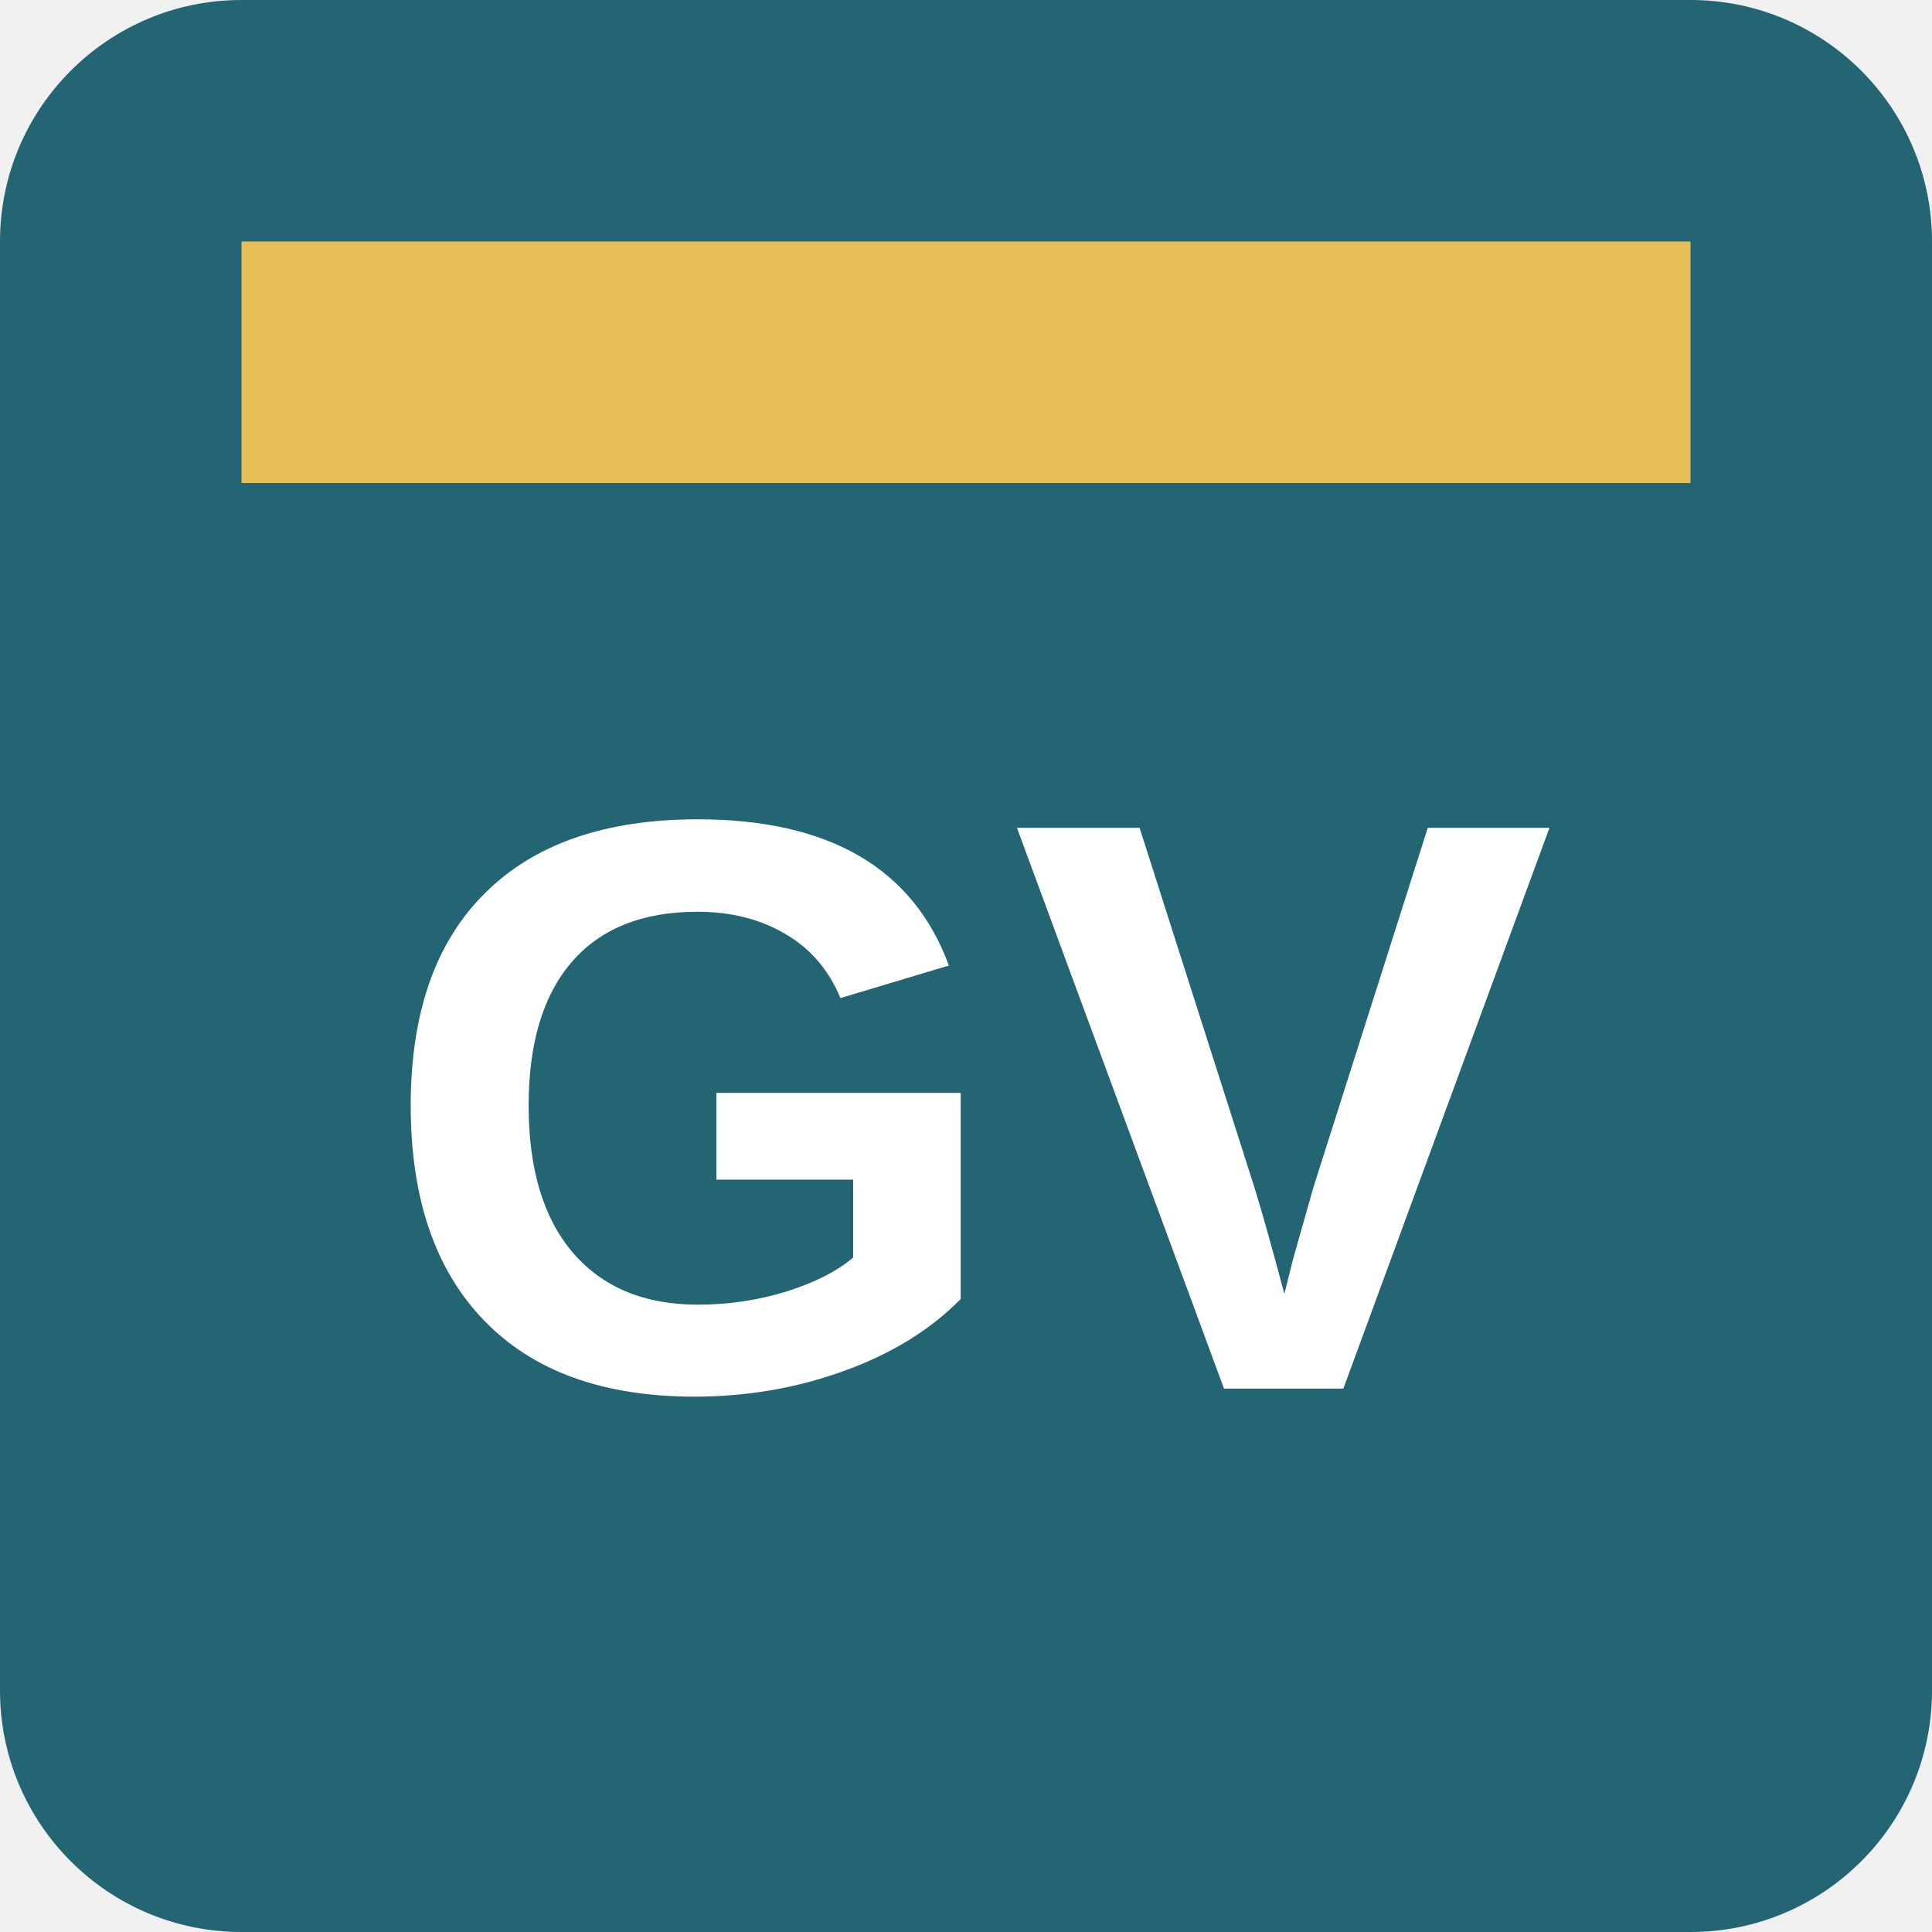
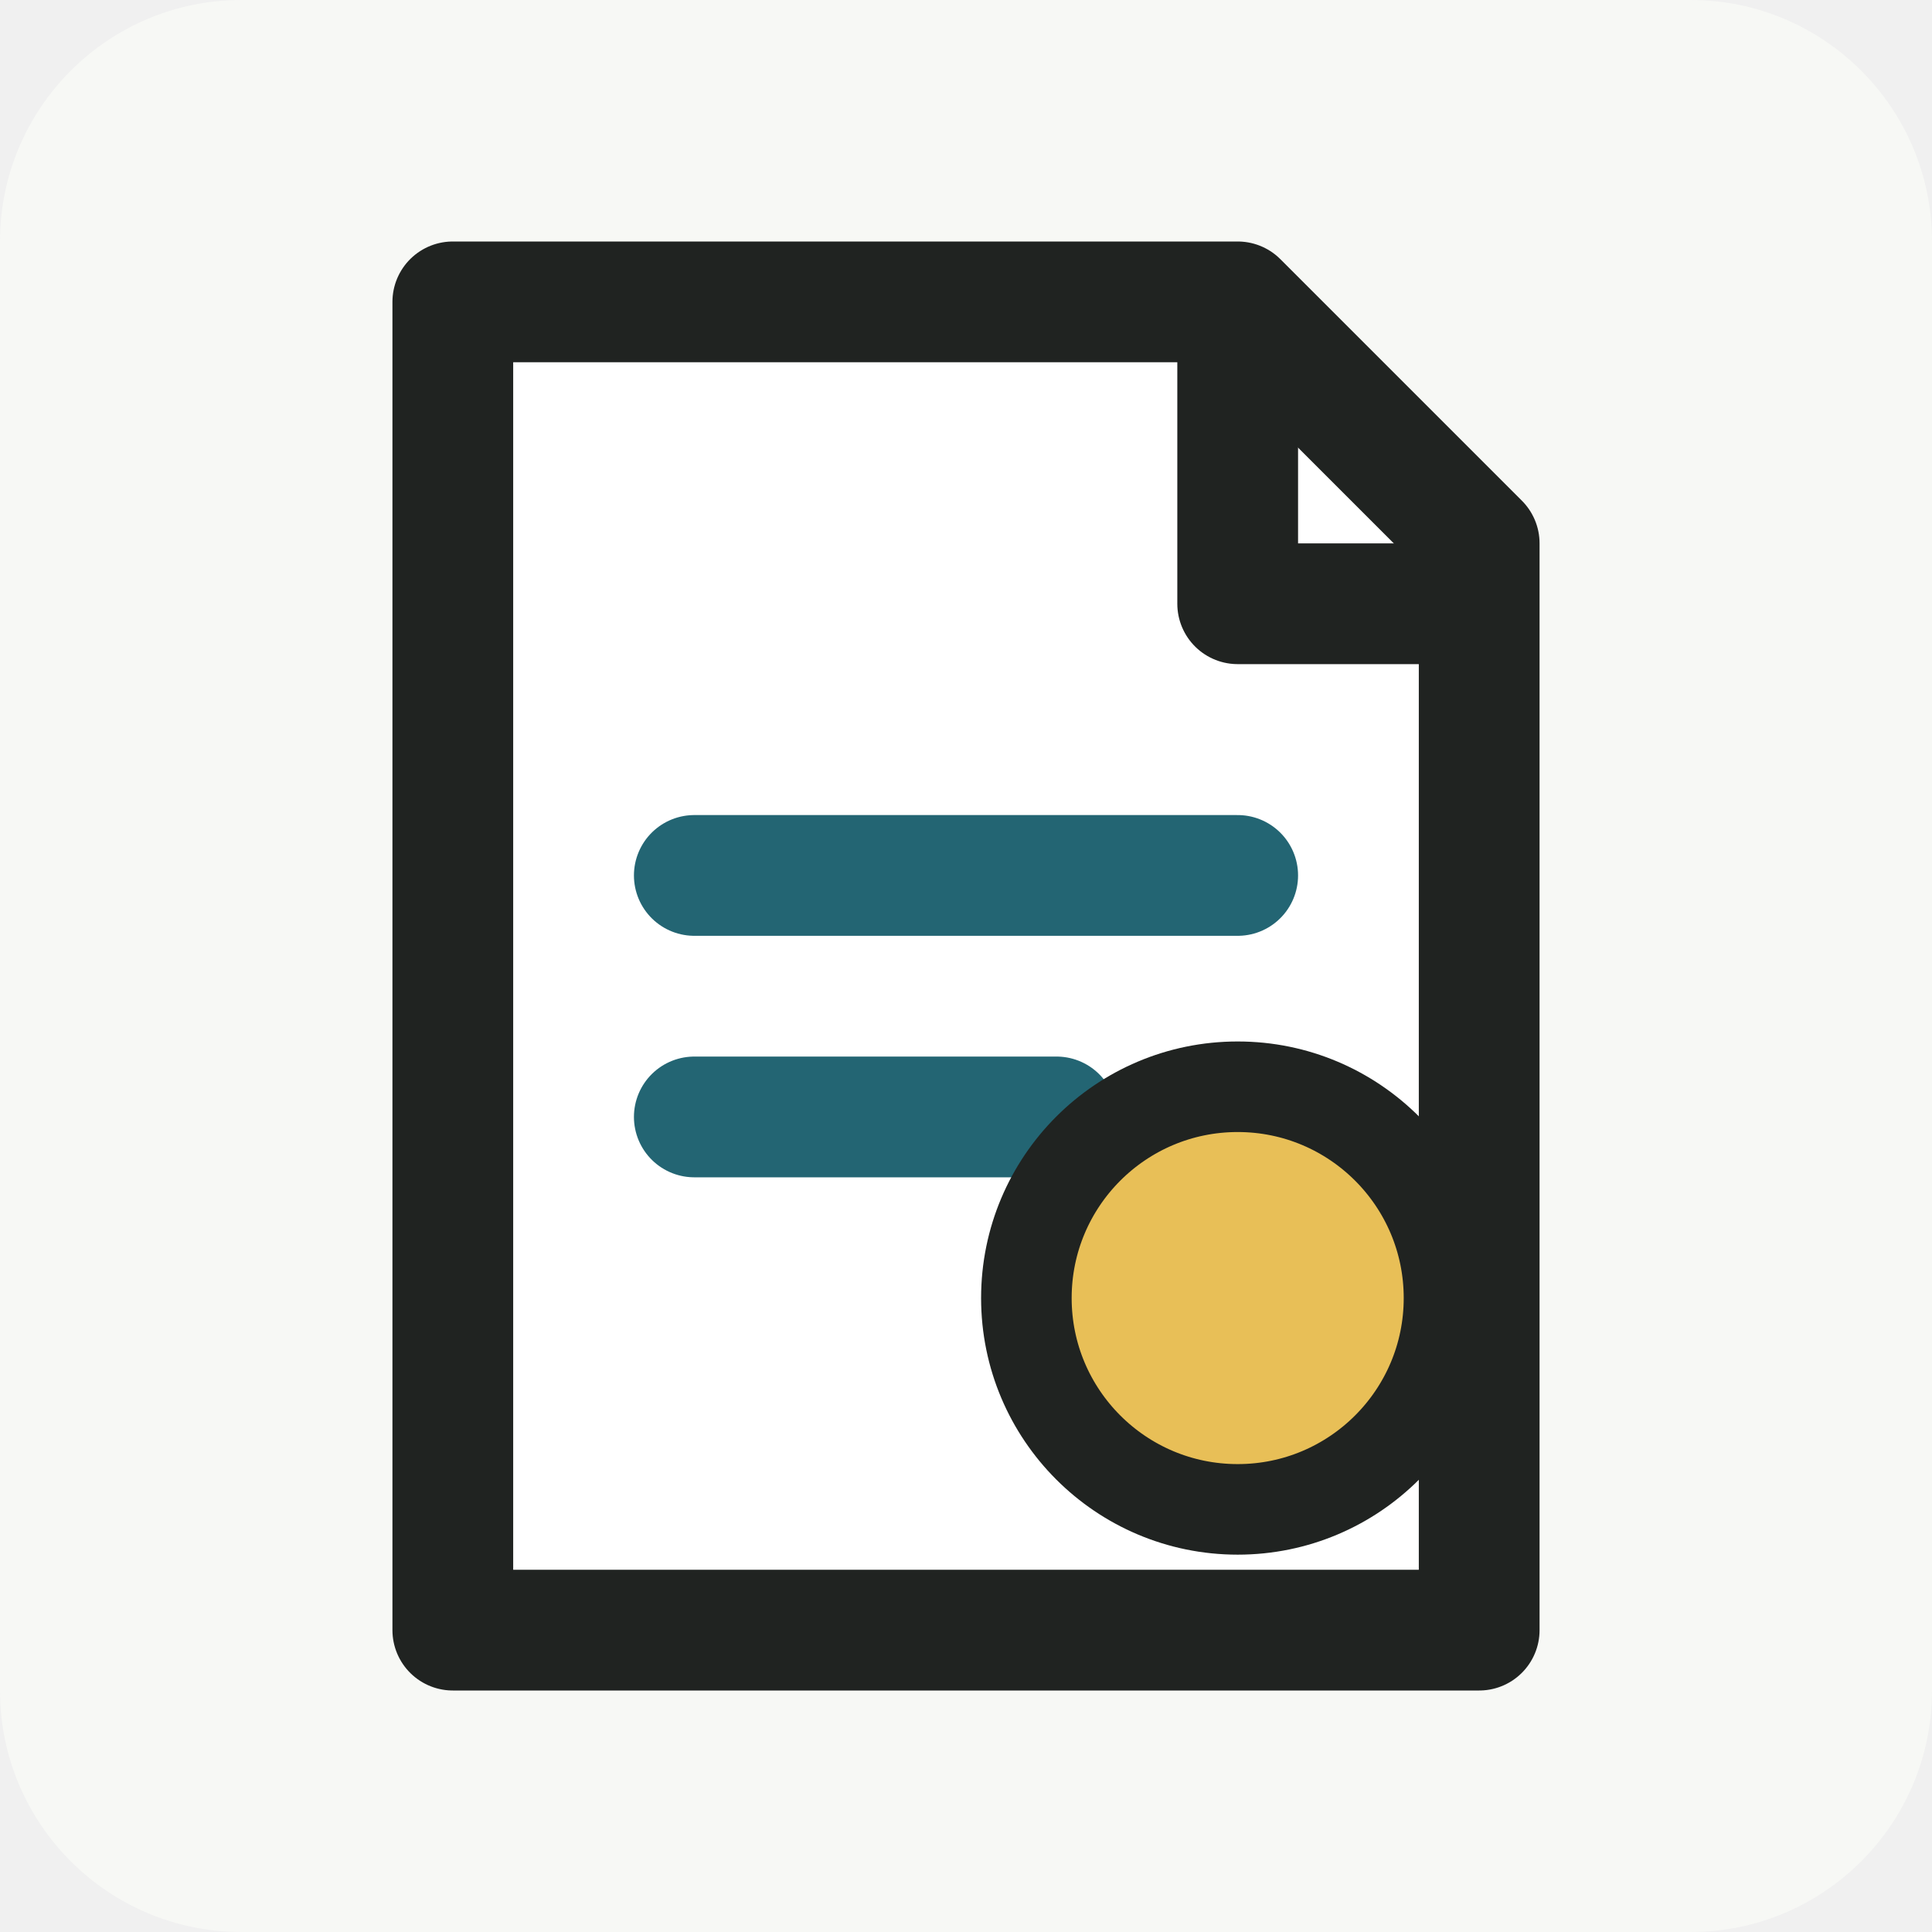
<svg xmlns="http://www.w3.org/2000/svg" viewBox="0 0 64 64">
-   <rect width="64" height="64" rx="8" fill="#236573" />
-   <path fill="#e8bf57" d="M8 8h48v8H8z" />
-   <text x="32" y="46" fill="#fff" font-family="Arial, sans-serif" font-size="27" font-weight="700" text-anchor="middle">GV</text>
+   <rect width="64" height="64" rx="8" fill="#f7f8f5" />
+   <path d="M15 10h26l8 8v36H15z" fill="#fff" stroke="#202321" stroke-width="4" stroke-linejoin="round" />
+   <path d="M41 10v10h8" fill="none" stroke="#202321" stroke-width="4" stroke-linejoin="round" />
+   <path d="M23 29h18M23 37h12" stroke="#236573" stroke-width="4" stroke-linecap="round" />
+   <circle cx="41" cy="43" r="7" fill="#e8bf57" stroke="#202321" stroke-width="3" />
</svg>
